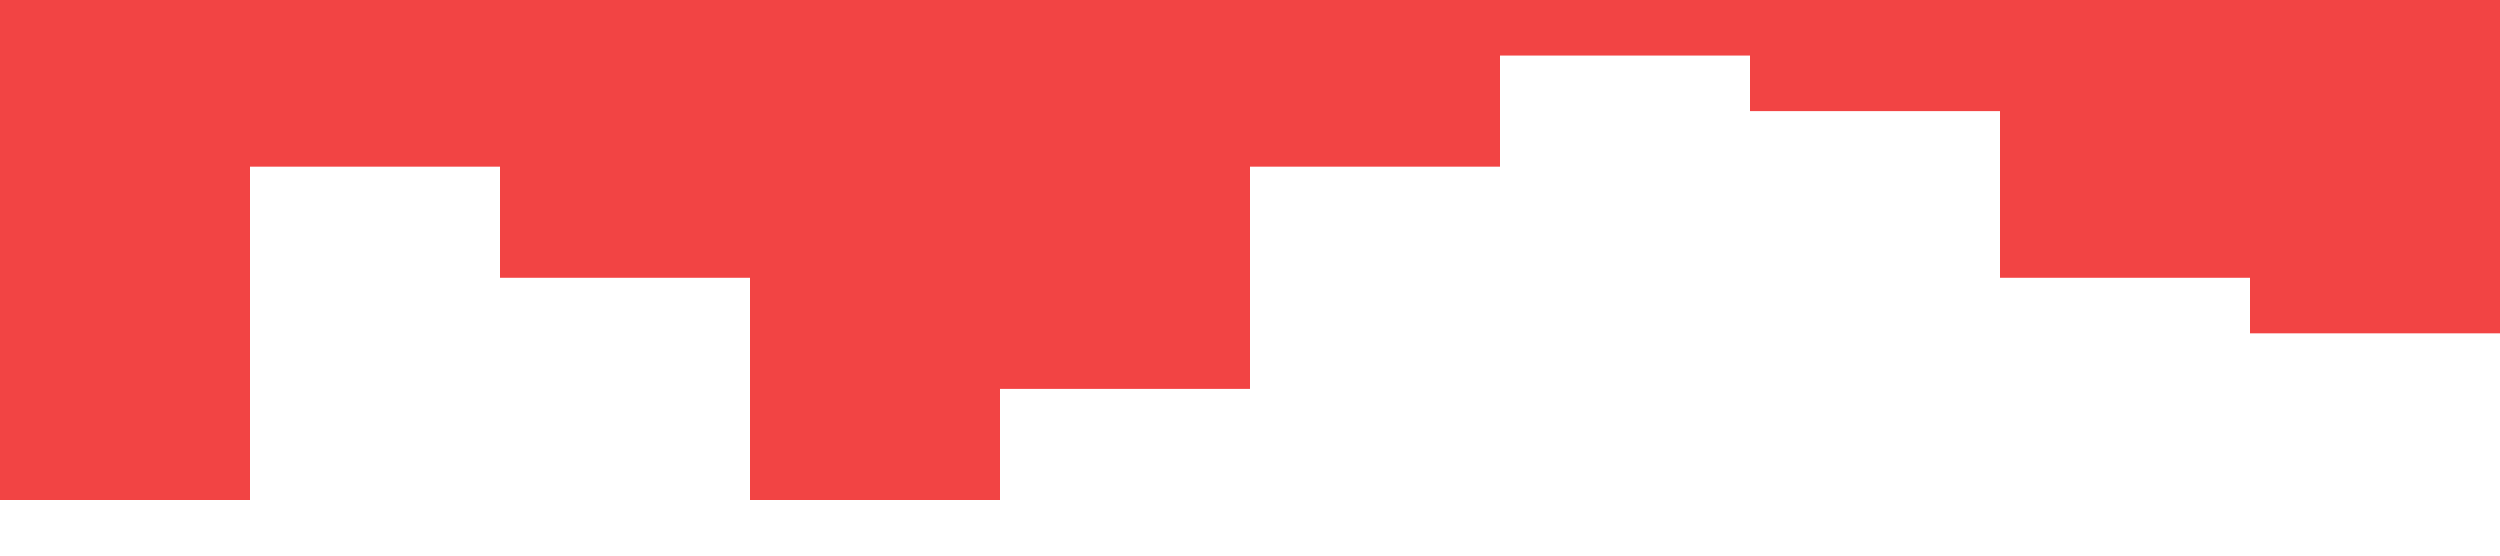
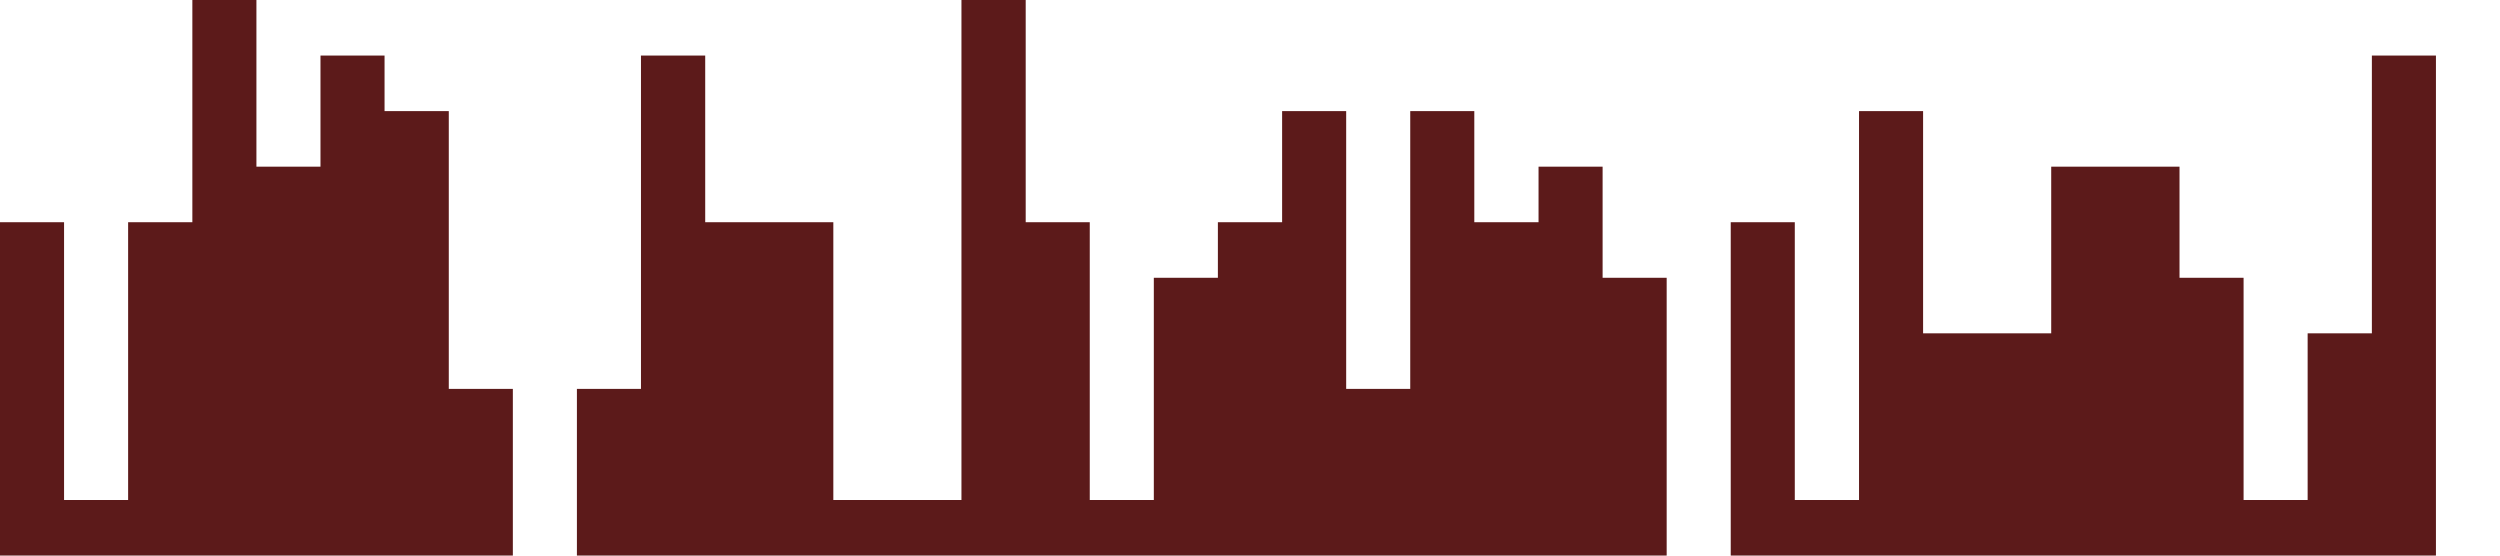
- <svg xmlns="http://www.w3.org/2000/svg" version="1.1" id="Camada_1" x="0px" y="0px" viewBox="0 0 1440 320" style="enable-background:new 0 0 1440 320;" xml:space="preserve">
-   <style type="text/css">
- 	.st0{fill:#F24444;}
- </style>
-   <path class="st0" d="M0,32v256h144V96h144v64h144v128h144v-64h144V96h144V32h144v32h144v96h144v32h144V0h-144l0,0h-144l0,0h-144l0,0  H864l0,0H720l0,0H576l0,0H432l0,0H288l0,0H144l0,0H0l0,0V32z" />
+ <svg xmlns="http://www.w3.org/2000/svg" viewBox="0 0 1440 320">
+   <path fill="#5C1A1A" fill-opacity="1" d="M0,192L0,128L36.9,128L36.9,288L73.8,288L73.8,128L110.8,128L110.8,0L147.7,0L147.7,96L184.6,96L184.6,32L221.5,32L221.5,64L258.5,64L258.5,224L295.4,224L295.4,320L332.3,320L332.3,224L369.2,224L369.2,32L406.2,32L406.2,128L443.1,128L443.1,128L480,128L480,288L516.9,288L516.9,288L553.8,288L553.8,0L590.8,0L590.8,128L627.7,128L627.7,288L664.6,288L664.6,160L701.5,160L701.5,128L738.5,128L738.5,64L775.4,64L775.4,224L812.3,224L812.3,64L849.2,64L849.2,128L886.2,128L886.2,96L923.1,96L923.1,160L960,160L960,320L996.9,320L996.9,128L1033.8,128L1033.8,288L1070.8,288L1070.8,64L1107.7,64L1107.7,192L1144.6,192L1144.6,192L1181.5,192L1181.5,96L1218.5,96L1218.5,96L1255.4,96L1255.4,160L1292.3,160L1292.3,288L1329.2,288L1329.2,192L1366.2,192L1366.2,32L1403.1,32L1403.1,320L1440,320L1440,320L1403.1,320L1403.1,320L1366.2,320L1366.2,320L1329.2,320L1329.2,320L1292.3,320L1292.3,320L1255.4,320L1255.4,320L1218.5,320L1218.5,320L1181.5,320L1181.5,320L1144.6,320L1144.6,320L1107.7,320L1107.7,320L1070.8,320L1070.8,320L1033.8,320L1033.8,320L996.9,320L996.9,320L960,320L960,320L923.1,320L923.1,320L886.2,320L886.2,320L849.2,320L849.2,320L812.3,320L812.3,320L775.4,320L775.4,320L738.5,320L738.5,320L701.5,320L701.5,320L664.6,320L664.6,320L627.7,320L627.7,320L590.8,320L590.8,320L553.8,320L553.8,320L516.9,320L516.9,320L480,320L480,320L443.1,320L443.1,320L406.2,320L406.2,320L369.2,320L369.2,320L332.3,320L332.3,320L295.4,320L295.4,320L258.5,320L258.5,320L221.5,320L221.5,320L184.6,320L184.6,320L147.7,320L147.7,320L110.8,320L110.8,320L73.8,320L73.8,320L36.9,320L36.9,320L0,320L0,320Z" />
</svg>
